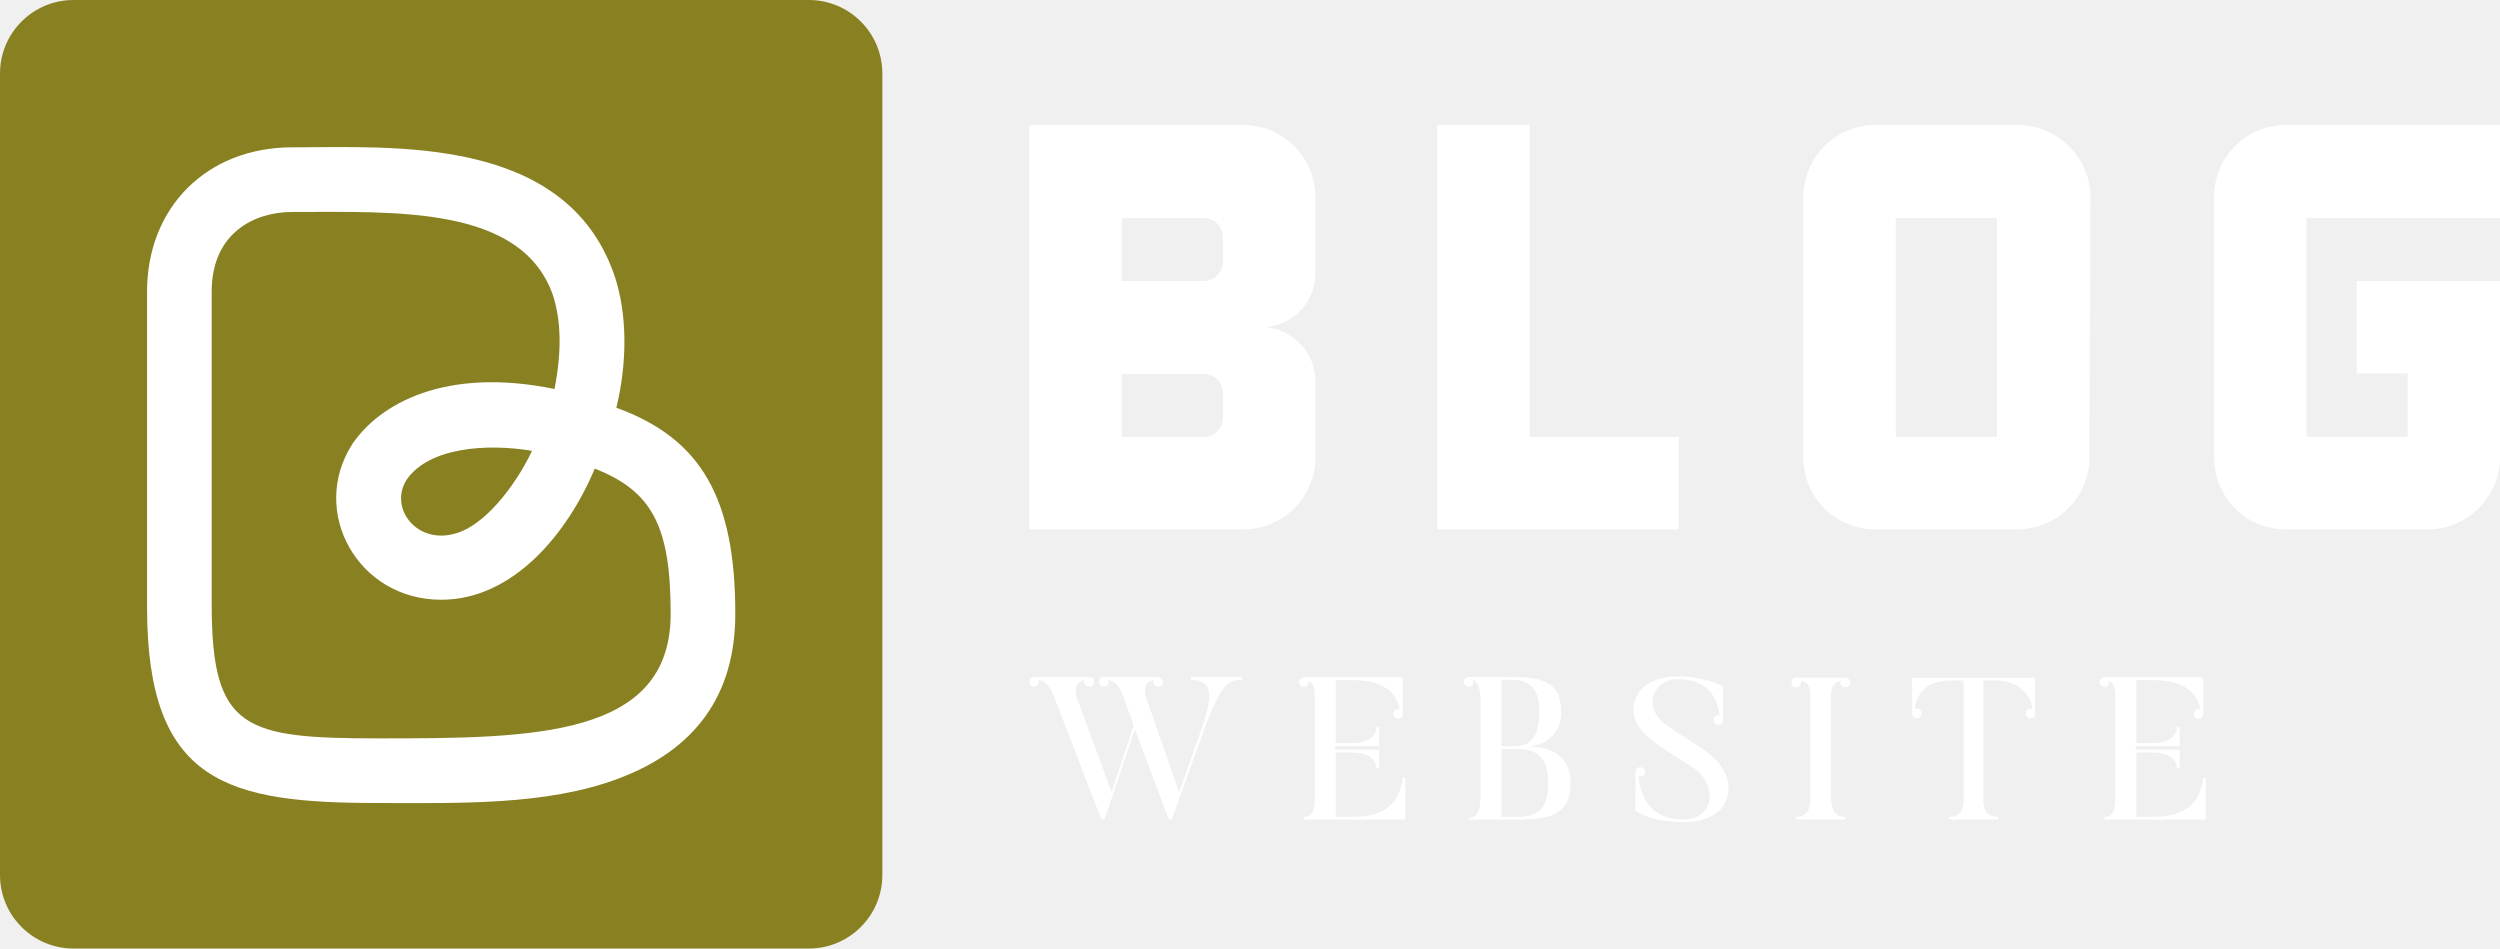
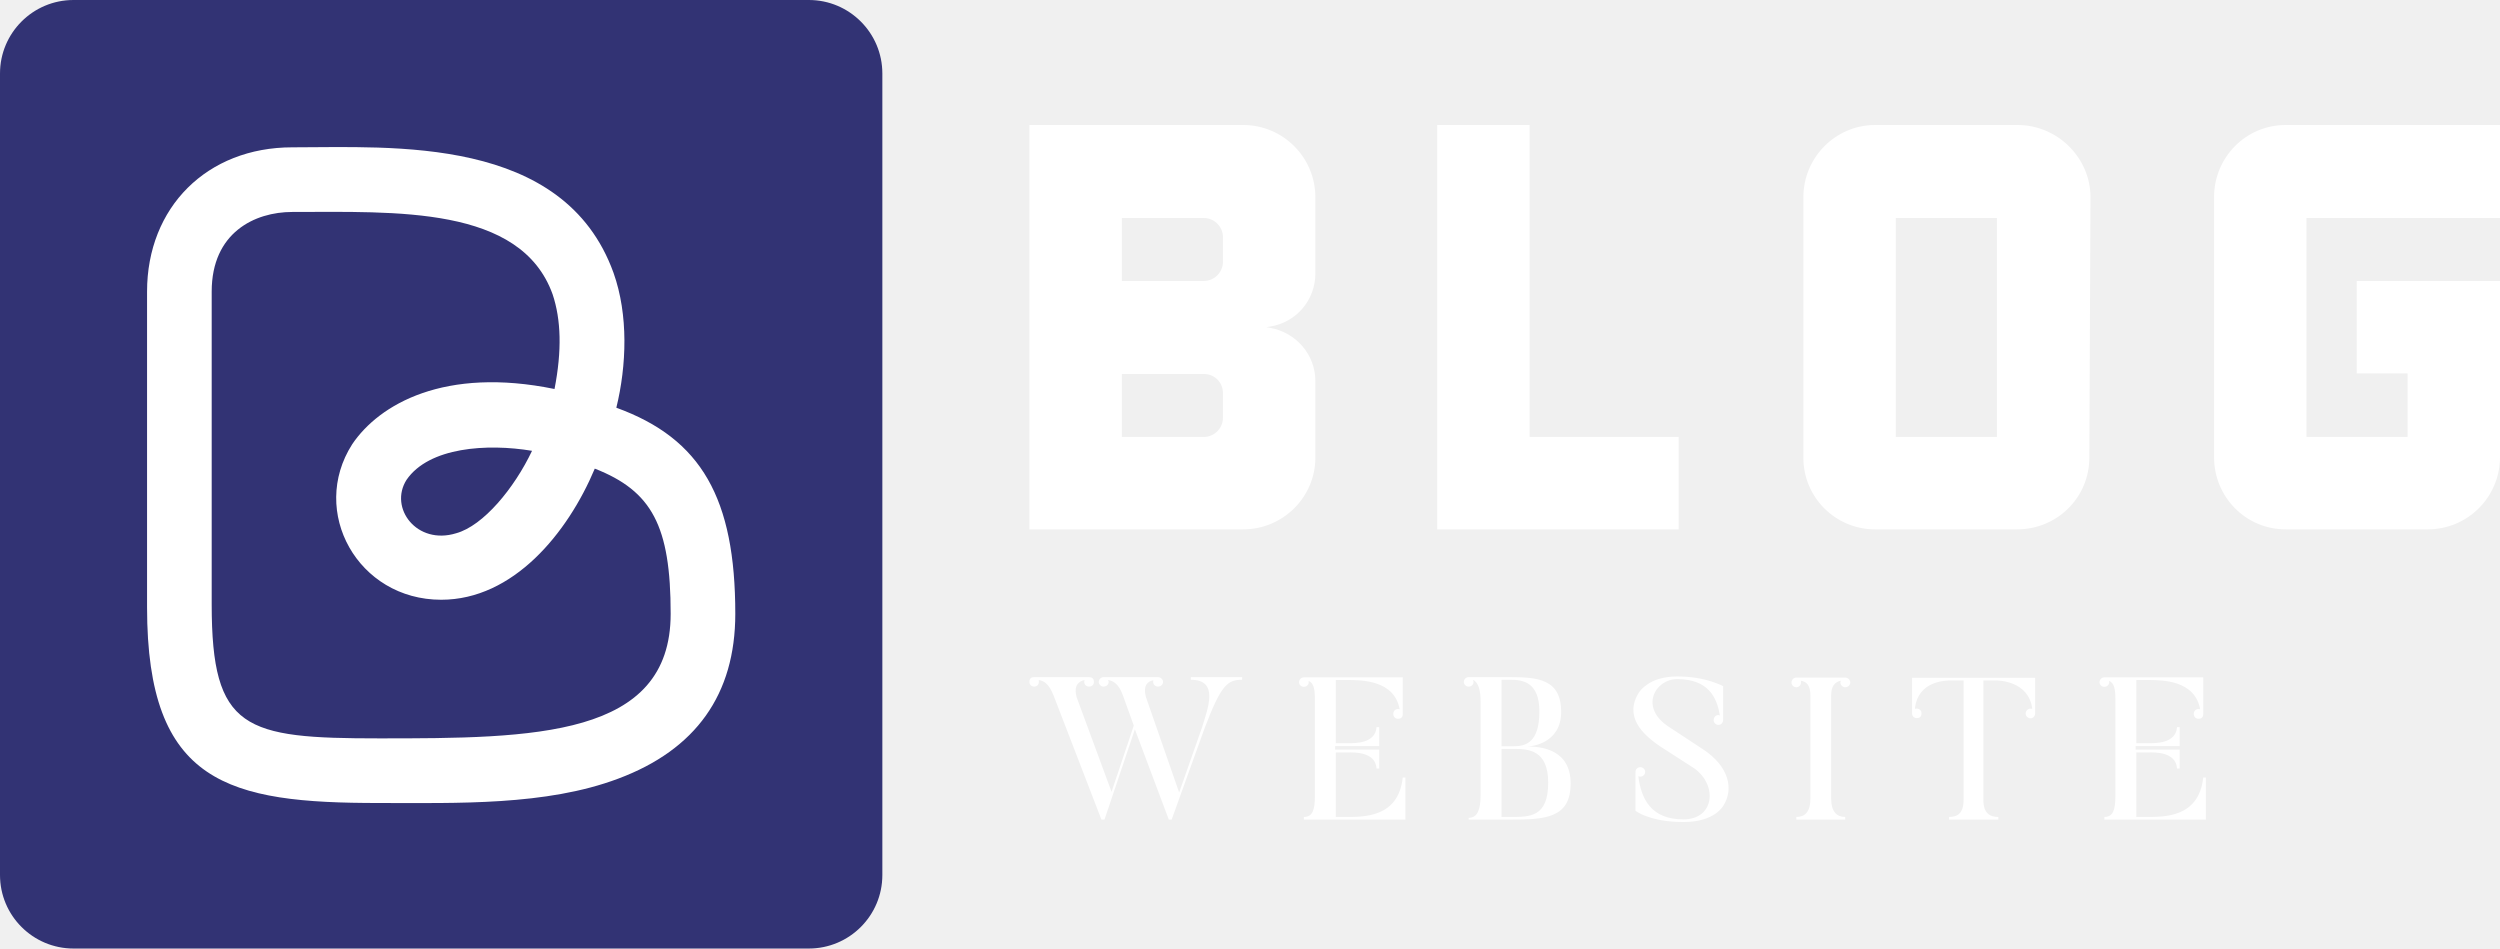
<svg xmlns="http://www.w3.org/2000/svg" width="396" height="150.247" viewBox="0 0 340 129" class="css-1j8o68f" version="1.1" id="svg15">
  <defs id="SvgjsDefs4870" />
-   <g id="SvgjsG4871" featurekey="symbolGroupContainer" transform="matrix(1,0,0,1,0,0)" fill="#898121">
+   <g id="SvgjsG4871" featurekey="symbolGroupContainer" transform="matrix(1,0,0,1,0,0)" fill="#323374">
    <rect width="120" height="129" rx="10" ry="10" id="rect3" />
  </g>
  <g id="SvgjsG4872" featurekey="monogramFeature-0" transform="matrix(2.123142,0,0,2.123142,20,-18.17915)" fill="#fff">
    <path d="M14.88 60 c-9.66 0 -14.88 -1.2 -14.88 -12.54 l0 -20.22 c0 -5.4 3.84 -9.24 9.3 -9.24 c6.42 0 17.4 -0.78 20.58 8.04 c0.96 2.7 0.84 5.94 0.18 8.64 c5.46 1.98 7.62 5.82 7.62 13.2 c0 5.16 -2.52 8.7 -7.5 10.56 c-4.62 1.74 -10.32 1.56 -15.3 1.56 z M9.3 22.14 c-2.4 0 -5.16 1.32 -5.16 5.1 l0 20.04 c0 8.04 2.1 8.58 10.74 8.58 c9.9 0 18.66 -0.06 18.66 -7.98 c0 -5.64 -1.2 -7.86 -4.86 -9.3 c-1.74 4.14 -5.22 8.4 -9.84 8.4 c-5.34 0 -8.46 -5.64 -5.7 -9.96 c1.74 -2.58 5.94 -4.98 12.96 -3.54 c0.48 -2.46 0.42 -4.44 -0.12 -6.06 c-2.04 -5.7 -10.08 -5.28 -16.68 -5.28 z M16.62 39.3 c-1.14 1.8 0.66 4.2 3.18 3.42 c1.74 -0.48 3.72 -2.88 4.86 -5.28 c-2.88 -0.48 -6.6 -0.24 -8.04 1.86 z" id="path6" />
  </g>
  <g id="SvgjsG4873" featurekey="nameFeature-0" transform="matrix(1.964096,0,0,1.964096,134.3434,-6.569155)" fill="#fff">
    <path d="M17.68 12 c2.76 0 5 2.24 5 5 l0 5.28 c0 1.84 -1.32 3.4 -3.16 3.68 l-0.24 0.04 l0.24 0.04 c1.84 0.32 3.16 1.88 3.16 3.68 l0 5.32 c0 2.72 -2.24 4.96 -5 4.96 l-14.8 0 l0 -28 l14.8 0 z M16.28 32.28 l0 -1.72 c0 -0.76 -0.6 -1.32 -1.32 -1.32 l-5.68 0 l0 4.36 l5.68 0 c0.72 0 1.32 -0.6 1.32 -1.32 z M16.28 21.48 l0 -1.72 c0 -0.72 -0.6 -1.32 -1.32 -1.32 l-5.68 0 l0 4.36 l5.68 0 c0.72 0 1.32 -0.6 1.32 -1.32 z M37.516 12 l0 21.6 l10.32 0 l0 6.4 l-16.72 0 l0 0 l0 -28 l6.4 0 z M71.312 12 c2.72 0 5.04 2.24 5.04 5 l-0.08 18.04 c0 2.76 -2.24 4.96 -5 4.96 l-9.84 0 c-2.72 0 -4.96 -2.2 -4.96 -4.96 l0 -18.04 c0 -2.76 2.24 -5 4.96 -5 l9.88 0 z M69.872 33.6 l0 -15.16 l-7 0 l0 15.16 l7 0 z M104.708 18.44 l-13.4 0 l0 15.16 l7 0 l0 -4.4 l-3.52 0 l0 -6.4 l9.92 0 l0 12.2 c0 2.76 -2.24 5 -5 5 l-9.84 0 c-2.76 0 -4.96 -2.24 -4.96 -5 l0 -18 c0 -2.76 2.2 -5 4.96 -5 l14.84 0 l0 6.44 z" id="path9" />
  </g>
  <g id="SvgjsG4874" featurekey="sloganFeature-0" transform="matrix(1.497328,0,0,1.497328,139.5209,81.5187)" fill="#fff">
    <path d="M14.98 7.06 l4.66 0 l0 0.24 c-1.32 0 -1.9 0.44 -3.4 4.38 l-3 8.32 l-0.26 0 l-3.08 -8.2 l-2.76 8.2 l-0.28 0 l-4.34 -11.26 c-0.42 -1.06 -0.86 -1.34 -1.36 -1.42 c0.02 0.02 0.02 0.08 0.02 0.18 c0 0.24 -0.18 0.42 -0.42 0.42 c-0.26 0 -0.44 -0.18 -0.44 -0.42 c0 -0.3 0.14 -0.44 0.44 -0.44 l4.96 0 c0.3 0 0.46 0.14 0.46 0.44 c0 0.24 -0.16 0.42 -0.46 0.42 c-0.22 0 -0.42 -0.18 -0.42 -0.42 c0 -0.1 0.02 -0.16 0.04 -0.18 c-1.18 0.26 -0.74 1.42 -0.74 1.54 l3.18 8.62 l2.02 -6.02 l-0.98 -2.72 c-0.38 -1.06 -0.86 -1.34 -1.36 -1.42 c0.02 0.06 0.06 0.1 0.06 0.18 c0 0.24 -0.22 0.42 -0.46 0.42 c-0.22 0 -0.44 -0.18 -0.44 -0.42 c0 -0.26 0.22 -0.44 0.44 -0.44 l4.94 0 c0.24 0 0.46 0.2 0.46 0.44 s-0.22 0.42 -0.46 0.42 s-0.44 -0.18 -0.44 -0.42 c0 -0.08 0.02 -0.14 0.02 -0.16 c-1.12 0.22 -0.68 1.44 -0.68 1.52 l3.02 8.68 l2.08 -5.92 c0.54 -1.76 1.56 -4.32 -1.02 -4.32 l0 -0.24 z M34.23 16.18 l0.24 0 l0 3.82 l-9.22 0 l0 -0.24 c0.78 0 1 -0.62 1 -1.9 l0 -8.8 c0 -0.94 -0.12 -1.48 -0.58 -1.66 c0 0.02 0.02 0.06 0.02 0.12 c0 0.24 -0.2 0.42 -0.44 0.42 s-0.44 -0.18 -0.44 -0.42 s0.2 -0.44 0.44 -0.44 l8.98 0 l0 3.32 c0 0.3 -0.14 0.44 -0.44 0.44 c-0.24 0 -0.42 -0.18 -0.42 -0.44 s0.18 -0.44 0.42 -0.44 c0.06 0 0.12 0 0.16 0.02 c-0.48 -2.64 -3.4 -2.66 -4.82 -2.66 l-0.98 0 l0 5.74 l1.16 0 c0.5 0 2.44 0.06 2.54 -1.46 l0.24 0 l0 1.72 l-4 0 l0 0.32 l4 0 l0 1.72 l-0.24 0 c-0.1 -1.54 -2.06 -1.46 -2.54 -1.46 l-1.16 0 l0 5.86 l0.82 0 c1.66 0 4.86 0.1 5.26 -3.58 z M45.559 13.36 c1.2 0 3.92 0.24 3.92 3.36 c0 3.2 -2.38 3.28 -5.58 3.28 l-3.68 0 l0 -0.16 c0.8 0 1.08 -0.76 1.08 -2.04 l0 -8.56 c0 -0.94 -0.18 -1.68 -0.68 -1.94 c0.02 0.1 0.04 0.18 0.04 0.2 c0 0.24 -0.2 0.42 -0.44 0.42 s-0.44 -0.18 -0.44 -0.42 c0 -0.26 0.2 -0.44 0.44 -0.44 l3.68 0 c2.58 0 4.72 0.16 4.72 3.16 c0 2.86 -2.7 3.14 -3.06 3.14 z M43.199 7.3 l0 6.04 l1.1 0 c1.12 0 2.34 -0.36 2.34 -3.16 c0 -2.7 -1.54 -2.88 -2.64 -2.88 l-0.8 0 z M43.199 19.76 l0.8 0 c1.76 0 3.44 0.04 3.44 -3.12 c0 -2.98 -1.8 -3.06 -3.14 -3.06 l-1.1 0 l0 6.18 z M58.409 11.58 l3.04 2 c2.44 1.58 2.86 3.66 1.9 5.16 c-0.18 0.28 -0.42 0.52 -0.74 0.74 c-0.56 0.38 -1.44 0.74 -2.88 0.74 c-1.52 0 -2.58 -0.24 -3.3 -0.5 c-0.42 -0.14 -0.78 -0.32 -1.06 -0.52 l0 -3.52 l0.02 0 l-0.02 -0.02 c0 -0.24 0.2 -0.42 0.44 -0.42 c0.22 0 0.44 0.18 0.44 0.42 c0 0.26 -0.22 0.44 -0.44 0.44 c-0.08 0 -0.14 -0.02 -0.18 -0.04 c0.26 2.08 1.16 3.92 4.1 3.92 c2.8 0 3.12 -3.08 1 -4.62 l-3.04 -1.96 c-1.72 -1.14 -3.38 -2.78 -2 -4.96 c0.18 -0.26 0.44 -0.5 0.76 -0.72 c0.54 -0.38 1.42 -0.72 2.7 -0.72 c1.34 0 2.36 0.22 3.08 0.44 c0.42 0.14 0.8 0.28 1.1 0.44 l0 3.04 l0 0.04 c0 0.22 -0.18 0.44 -0.42 0.44 c-0.26 0 -0.44 -0.22 -0.44 -0.44 c0 -0.24 0.18 -0.46 0.44 -0.46 c0.02 0 0.06 0.04 0.12 0.04 c-0.26 -1.66 -1.06 -3.3 -3.88 -3.3 c-1.98 0 -3.48 2.56 -0.74 4.34 z M74.418 7.98 c-0.22 0 -0.44 -0.2 -0.44 -0.42 c0 -0.08 0.04 -0.12 0.04 -0.18 c-0.54 0.14 -0.88 0.46 -0.88 1.4 l0 9.26 c0 1.28 0.54 1.72 1.28 1.72 l0 0.24 l-4.44 0 l0 -0.24 c0.78 0 1.28 -0.44 1.28 -1.72 l0 -9.26 c0 -0.94 -0.3 -1.3 -0.88 -1.4 c0.02 0.02 0.02 0.08 0.02 0.18 c0 0.22 -0.18 0.42 -0.42 0.42 s-0.44 -0.2 -0.44 -0.42 c0 -0.26 0.2 -0.46 0.44 -0.46 l4.44 0 c0.24 0 0.46 0.2 0.46 0.46 c0 0.22 -0.22 0.42 -0.46 0.42 z M91.668 7.12 l0 3.22 l0 0.02 c0 0.24 -0.18 0.44 -0.42 0.44 s-0.44 -0.2 -0.44 -0.44 s0.2 -0.44 0.44 -0.44 c0.06 0 0.1 0.02 0.16 0.02 c-0.32 -2.56 -3.1 -2.58 -3.34 -2.58 l-1.1 0 l0 10.86 c0 1.2 0.58 1.54 1.36 1.54 l0 0.24 l-4.48 0 l0 -0.24 c0.78 0 1.32 -0.34 1.32 -1.54 l0 -10.86 l-1.08 0 c-0.54 0 -3.08 0.02 -3.34 2.58 c0.04 -0.02 0.1 -0.02 0.16 -0.02 c0.26 0 0.44 0.18 0.44 0.42 c0 0.3 -0.14 0.44 -0.44 0.44 c-0.24 0 -0.42 -0.18 -0.42 -0.44 l0 -3.22 l11.18 0 z M106.937 16.18 l0.24 0 l0 3.82 l-9.22 0 l0 -0.24 c0.78 0 1 -0.62 1 -1.9 l0 -8.8 c0 -0.94 -0.12 -1.48 -0.58 -1.66 c0 0.02 0.02 0.06 0.02 0.12 c0 0.24 -0.2 0.42 -0.44 0.42 s-0.44 -0.18 -0.44 -0.42 s0.2 -0.44 0.44 -0.44 l8.98 0 l0 3.32 c0 0.3 -0.14 0.44 -0.44 0.44 c-0.24 0 -0.42 -0.18 -0.42 -0.44 s0.18 -0.44 0.42 -0.44 c0.06 0 0.12 0 0.16 0.02 c-0.48 -2.64 -3.4 -2.66 -4.82 -2.66 l-0.98 0 l0 5.74 l1.16 0 c0.5 0 2.44 0.06 2.54 -1.46 l0.24 0 l0 1.72 l-4 0 l0 0.32 l4 0 l0 1.72 l-0.24 0 c-0.1 -1.54 -2.06 -1.46 -2.54 -1.46 l-1.16 0 l0 5.86 l0.82 0 c1.66 0 4.86 0.1 5.26 -3.58 z" id="path12" />
  </g>
</svg>
